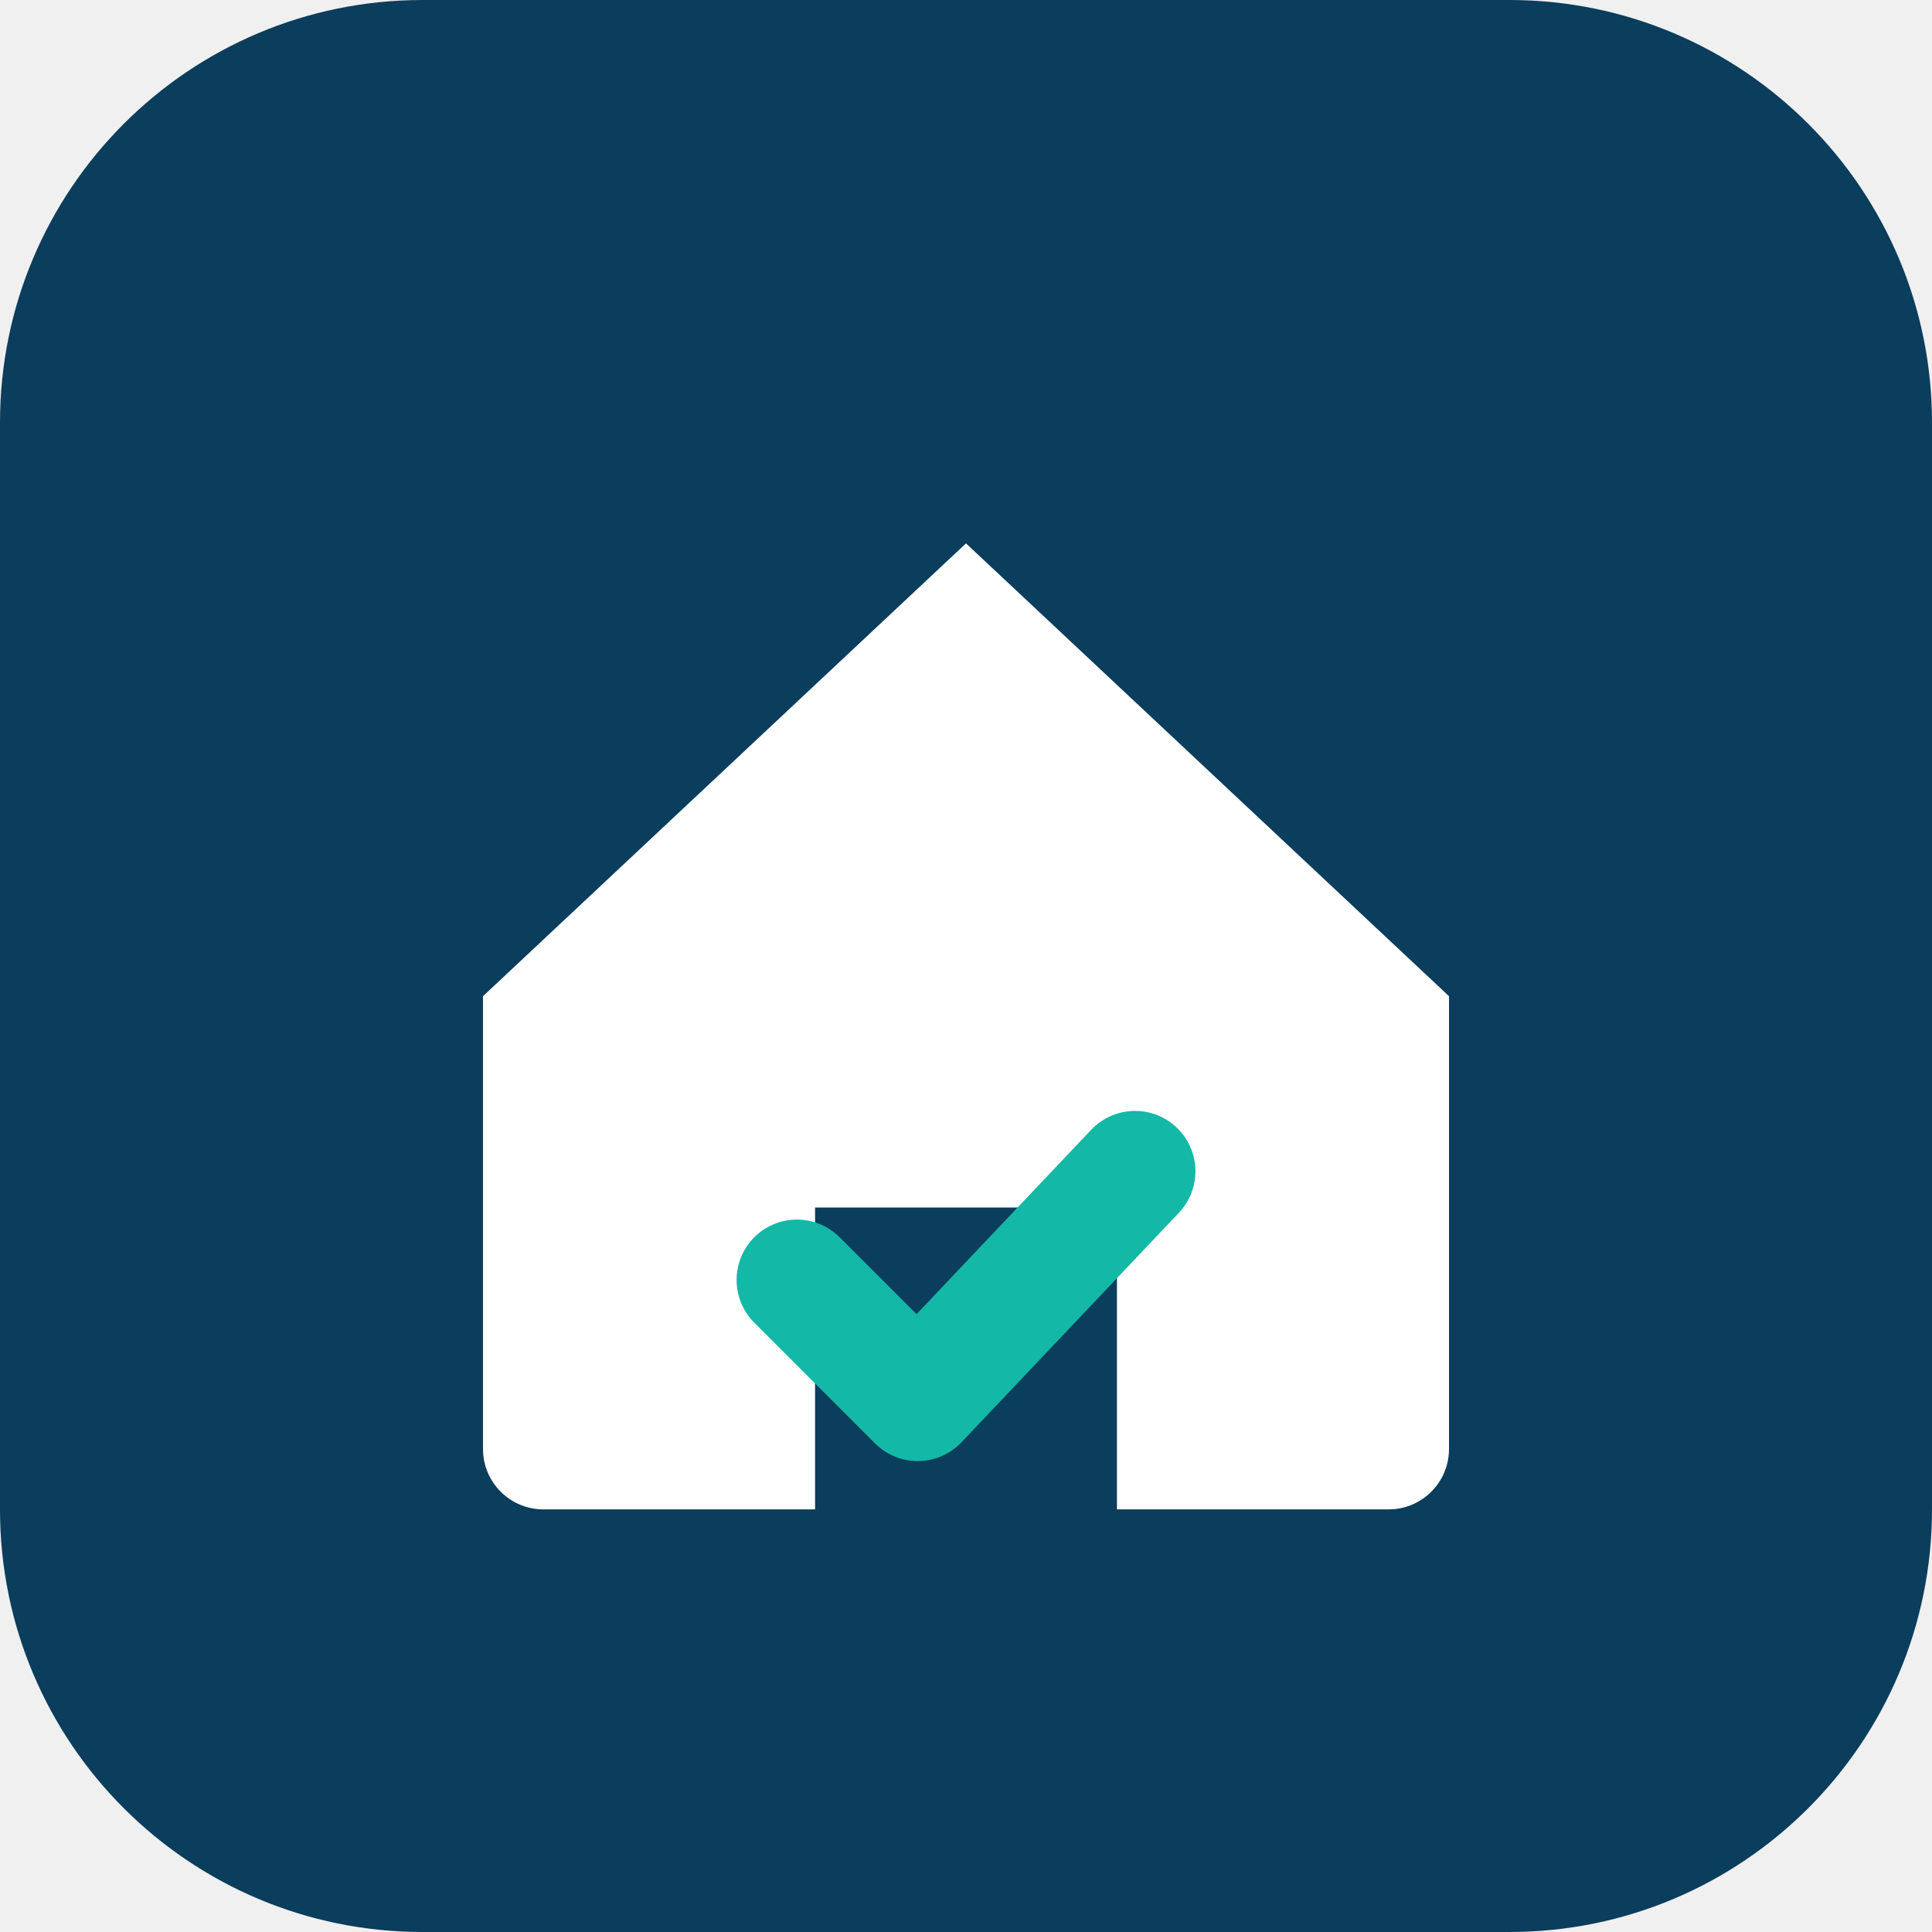
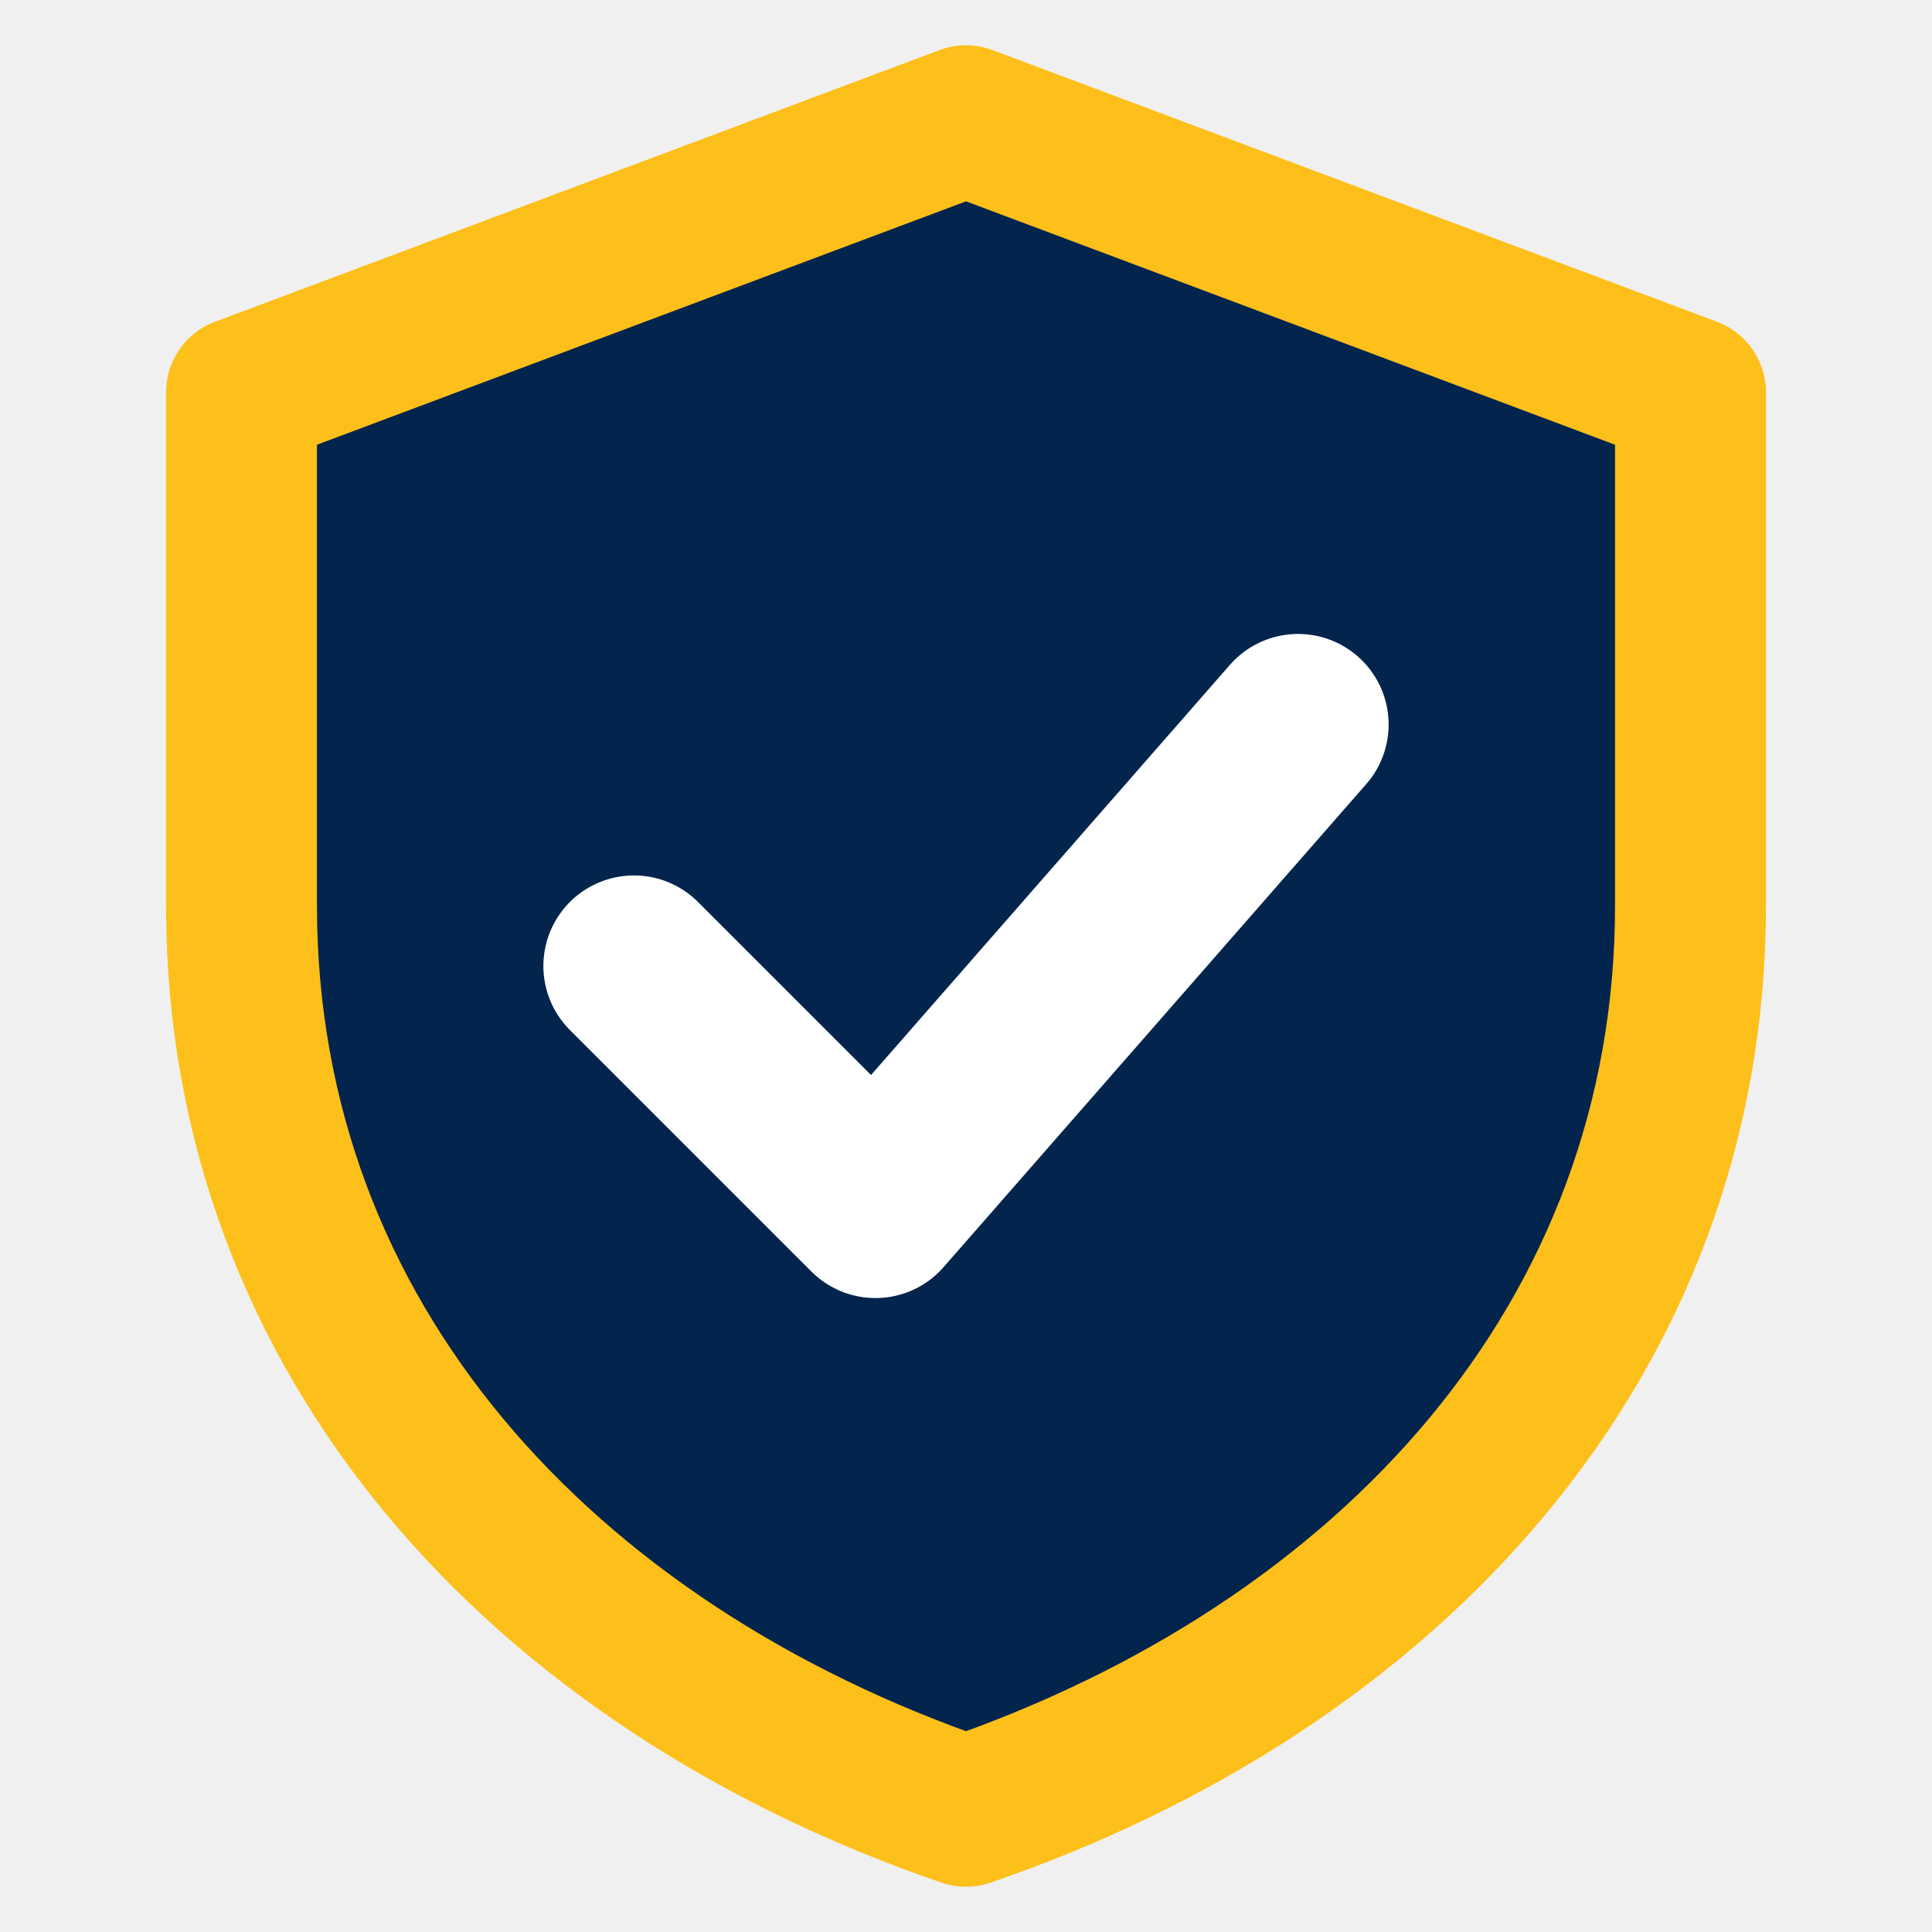
<svg xmlns="http://www.w3.org/2000/svg" viewBox="0 0 32 32">
-   <rect width="32" height="32" rx="7" fill="#0B3D5C" />
-   <path d="M8 16.5 16 9l8 7.5V24a1 1 0 0 1-1 1h-4.5v-5h-5v5H9a1 1 0 0 1-1-1z" fill="#fff" />
-   <path d="m13.2 21.2 2 2 3.6-3.8" stroke="#14B8A6" stroke-width="2" fill="none" stroke-linecap="round" stroke-linejoin="round" />
+   <path d="M16 2 4 6.5V15c0 7.2 5 12.6 12 15 7-2.4 12-7.8 12-15V6.5Z" fill="#02244d" stroke="#fdbf1a" stroke-width="2.5" stroke-linejoin="round" />
+   <path d="m10.5 16 4 4 7-8" fill="none" stroke="#fff" stroke-width="3" stroke-linecap="round" stroke-linejoin="round" />
</svg>
